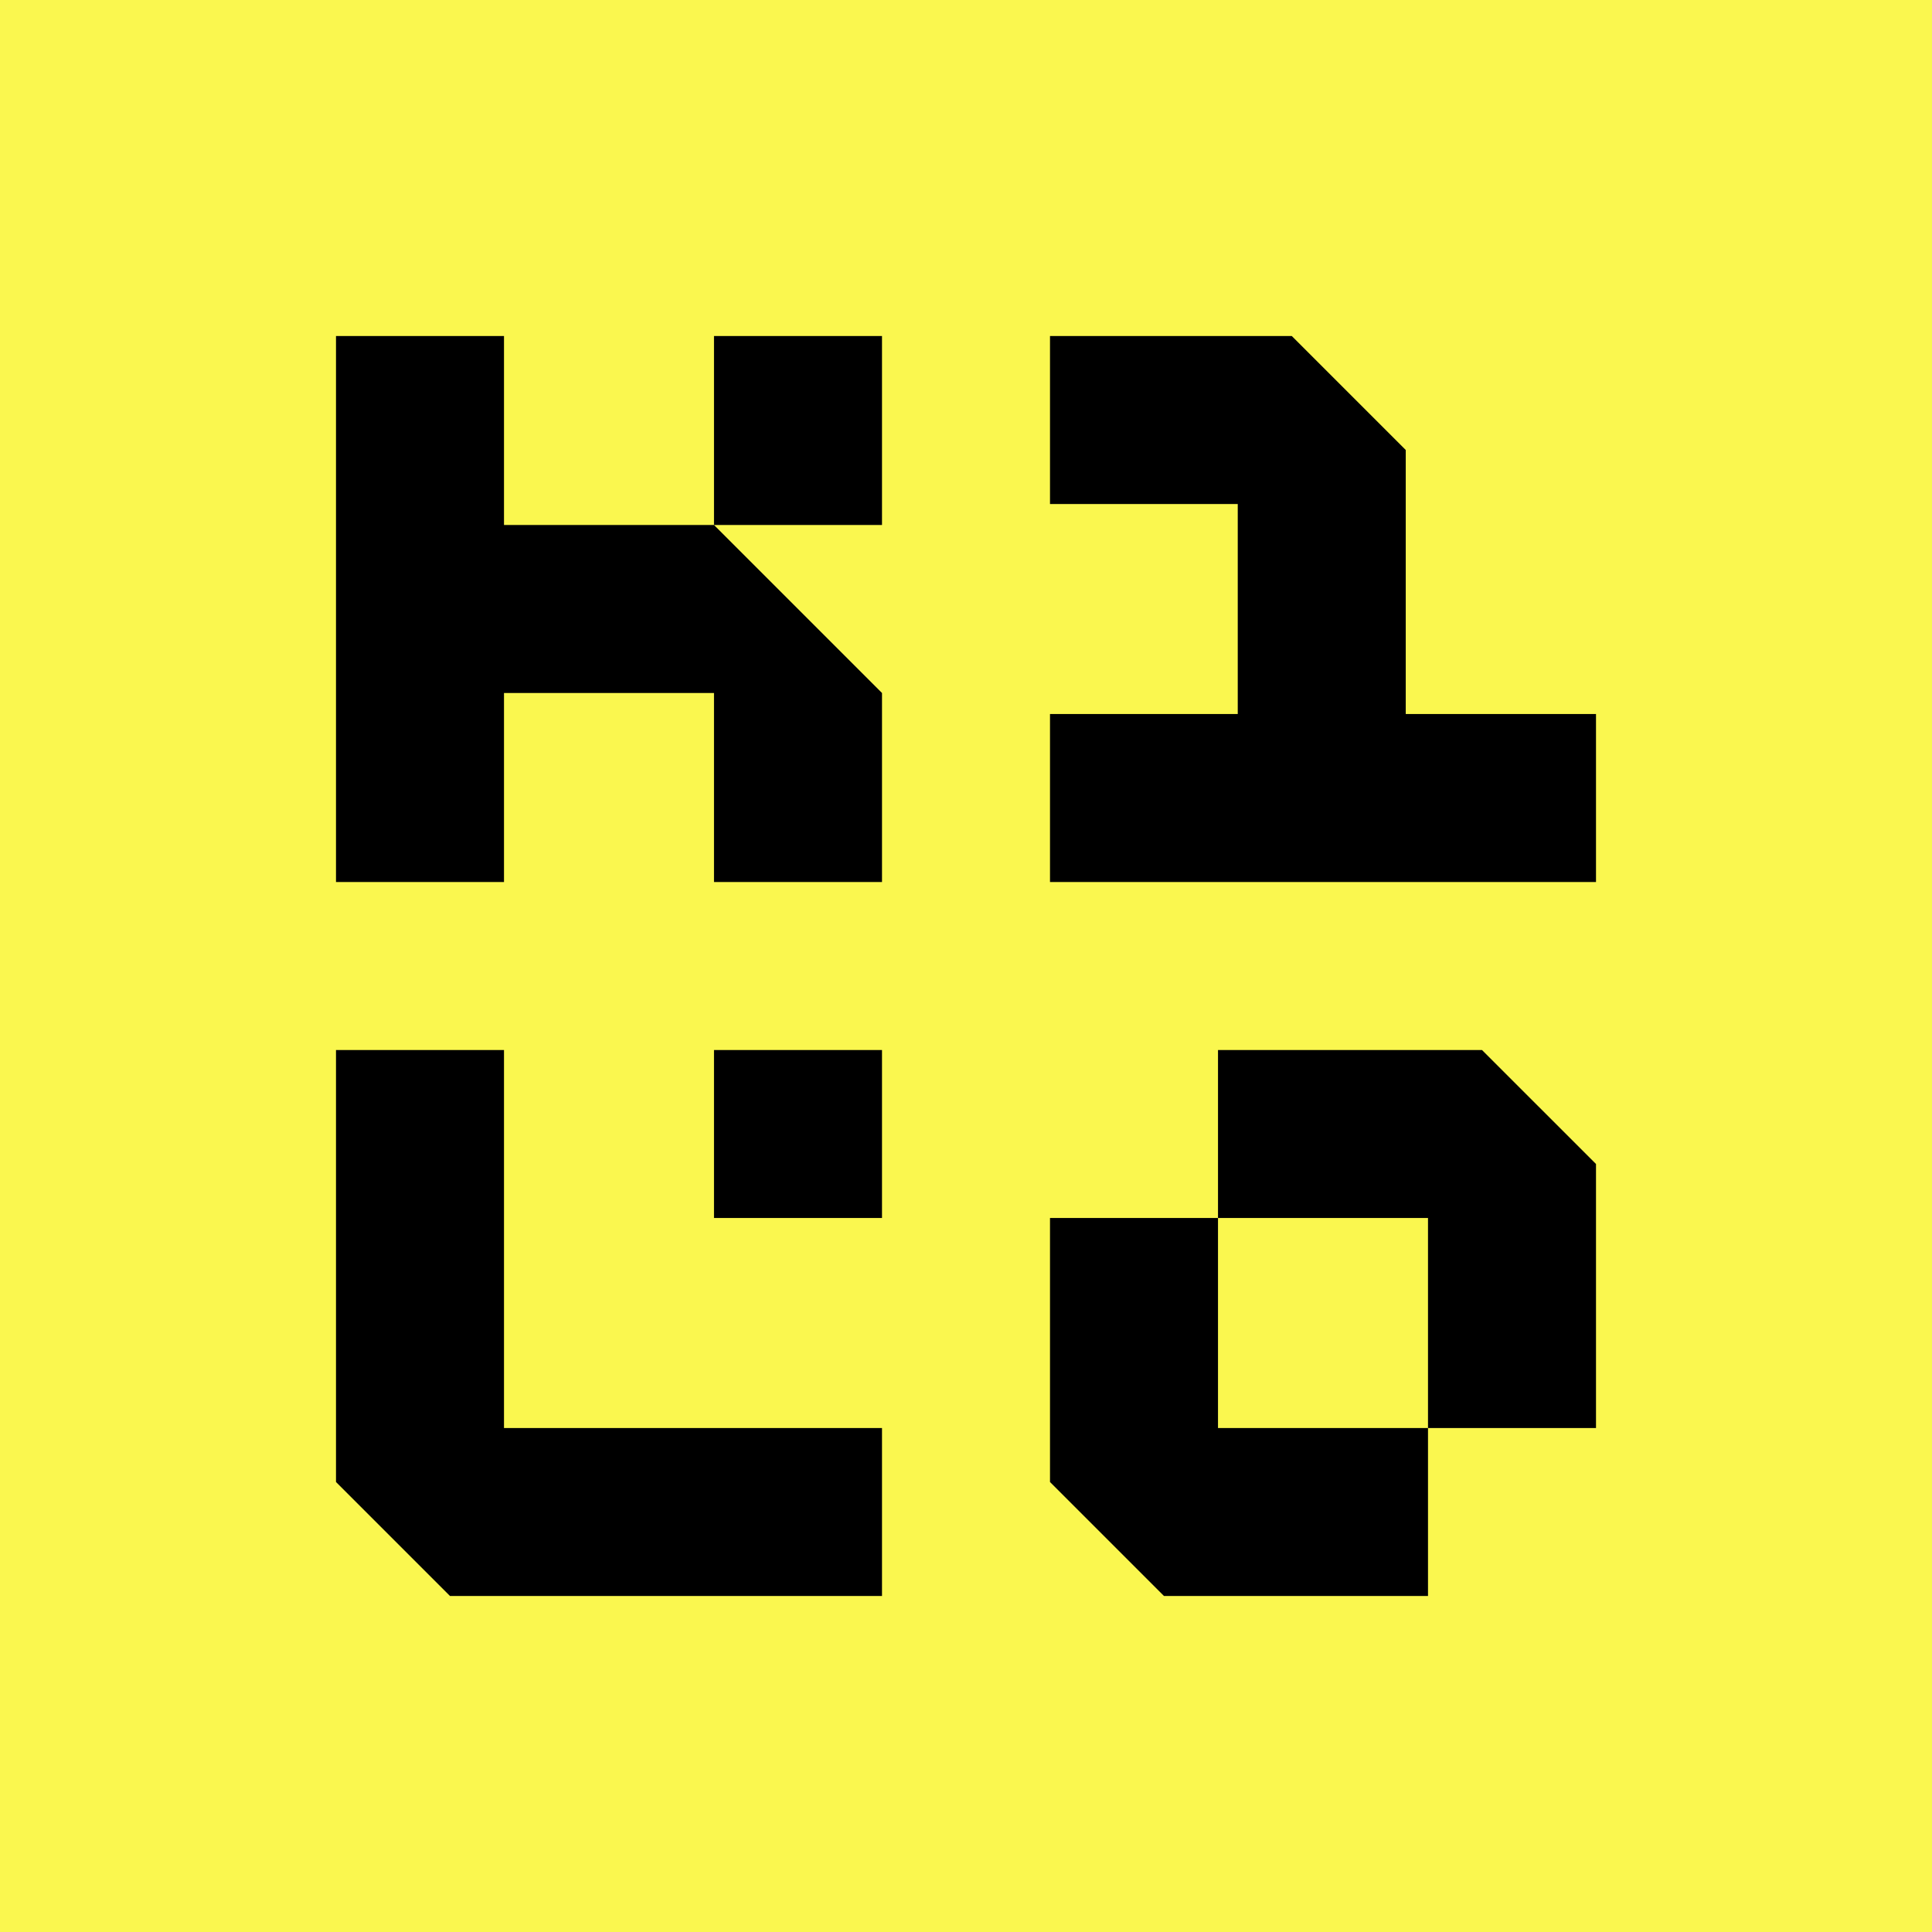
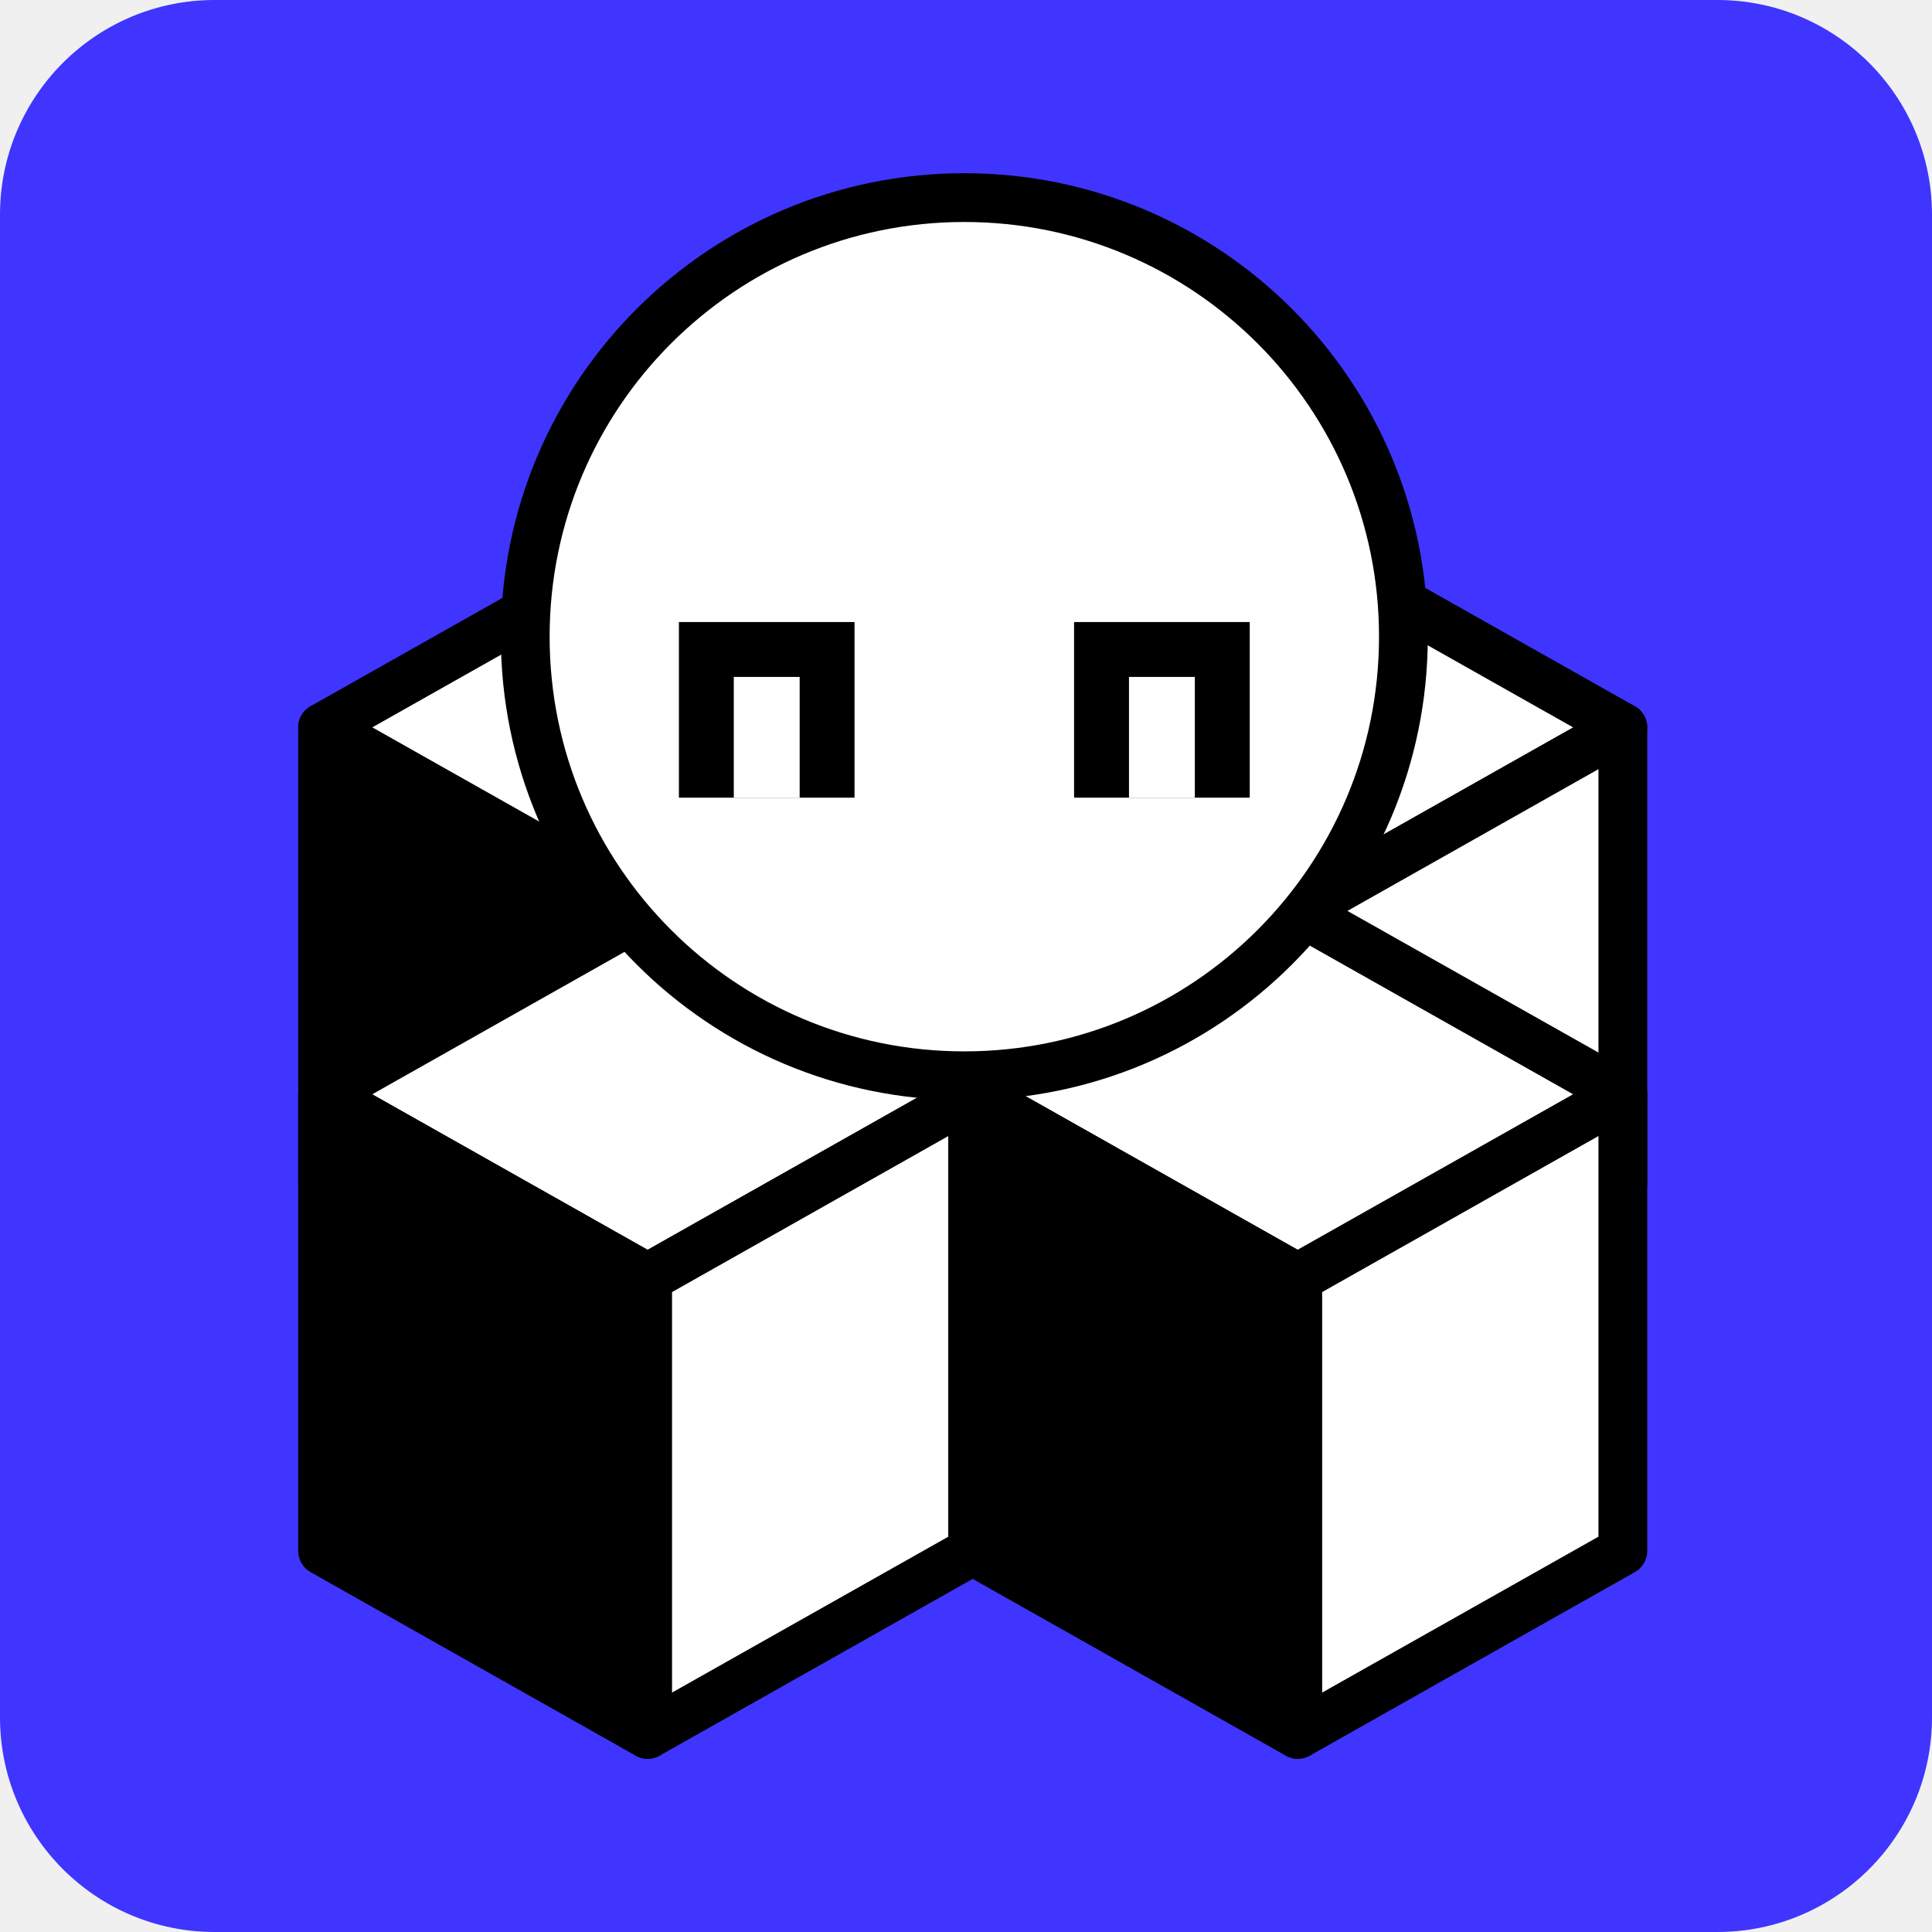
- <svg xmlns="http://www.w3.org/2000/svg" width="512" height="512" viewBox="0 0 512 512" fill="none">
-   <path d="M512 0H0V512H512V0Z" fill="black" />
-   <path d="M512 512H0V0H512V512ZM322.783 322.784H278.261V392.747L308.472 422.958H378.435V378.437H322.782L322.783 322.784ZM422.957 308.474L392.746 278.263H322.783V322.784H378.435L378.435 378.437H422.957L422.957 308.474ZM233.739 278.263H189.217V322.784H233.739V278.263ZM89.043 392.747L119.254 422.958H233.739V378.437H133.565V278.263H89.043L89.043 392.747ZM372.538 189.217V119.254L342.327 89.043H278.261V133.565H328.017V189.217H278.261V233.739H422.957V189.217H372.538ZM133.565 89.043H89.043V233.739H133.565V183.652H189.218V233.739H233.74V183.652L189.218 139.13H133.565V89.043ZM233.739 89.043H189.217L189.218 139.13H233.739V89.043Z" fill="#FAF74F" />
+ <svg xmlns="http://www.w3.org/2000/svg" width="72" height="72" viewBox="0 0 72 72" fill="none">
+   <rect width="72" height="72" rx="8" fill="#3F35FF" />
+   <path d="M24.136 33.949L12.022 27.11L24.136 20.271L36.25 27.11L24.136 33.949Z" fill="white" />
+   <path d="M23.907 19.392C24.132 19.334 24.374 19.363 24.582 19.48L36.697 26.318C36.983 26.479 37.158 26.783 37.158 27.111C37.158 27.438 36.982 27.741 36.697 27.902L24.582 34.739C24.305 34.896 23.967 34.896 23.689 34.739L11.574 27.902C11.289 27.741 11.113 27.438 11.113 27.111C11.113 26.783 11.289 26.479 11.574 26.318L23.689 19.48L23.907 19.392ZM13.871 27.109L24.135 32.903L34.4 27.109L24.135 21.314L13.871 27.109Z" fill="black" />
+   <path d="M12.022 27.11V44.12L24.136 50.959V42.753V33.949L12.022 27.11Z" fill="black" />
+   <path d="M23.228 34.479L12.931 28.666V43.589L23.228 49.402V34.479ZM25.046 50.958C25.046 51.281 24.873 51.582 24.594 51.745C24.315 51.908 23.971 51.91 23.689 51.751L11.574 44.912C11.289 44.75 11.113 44.448 11.113 44.121V27.11C11.113 26.787 11.285 26.488 11.564 26.325C11.843 26.162 12.188 26.16 12.469 26.319L24.582 33.156C24.868 33.318 25.046 33.621 25.046 33.949V50.958Z" fill="black" />
+   <path d="M36.25 27.11V44.12L24.136 50.959V42.753V33.949L36.25 27.11Z" fill="white" />
+   <path d="M35.803 26.319C36.085 26.16 36.429 26.162 36.708 26.325C36.987 26.488 37.16 26.787 37.16 27.11V44.121C37.16 44.449 36.982 44.751 36.696 44.912L24.583 51.751C24.302 51.91 23.957 51.907 23.678 51.745C23.399 51.582 23.227 51.281 23.227 50.958V33.949C23.227 33.621 23.403 33.318 23.688 33.156L35.803 26.319ZM25.045 49.4L35.342 43.589V28.664L25.045 34.479V49.4Z" fill="black" />
+   <path d="M48.364 33.949L36.25 27.11L48.364 20.271L60.478 27.11L48.364 33.949Z" fill="white" />
+   <path d="M48.135 19.392C48.361 19.334 48.602 19.363 48.81 19.48L60.925 26.318C61.211 26.479 61.387 26.783 61.387 27.111C61.386 27.438 61.211 27.741 60.925 27.902L48.81 34.739C48.533 34.896 48.195 34.896 47.917 34.739L35.803 27.902C35.517 27.741 35.342 27.438 35.341 27.111C35.341 26.783 35.517 26.479 35.803 26.318L47.917 19.48L48.135 19.392ZM38.1 27.109L48.363 32.903L58.628 27.109L48.363 21.314L38.1 27.109Z" fill="black" />
+   <path d="M60.478 27.11V44.12L48.364 50.959V42.753V33.949L60.478 27.11Z" fill="white" />
+   <path d="M60.032 26.319C60.313 26.16 60.657 26.162 60.937 26.325C61.216 26.488 61.388 26.787 61.388 27.11V44.121C61.388 44.449 61.21 44.751 60.925 44.912L48.812 51.751C48.531 51.91 48.186 51.907 47.907 51.745C47.628 51.582 47.455 51.281 47.455 50.958V33.949C47.455 33.621 47.631 33.318 47.917 33.156L60.032 26.319ZM49.273 49.4L59.57 43.589V28.664L49.273 34.479V49.4Z" fill="black" />
+   <path d="M24.136 47.622L12.022 40.783L24.136 33.944L36.25 40.783L24.136 47.622Z" fill="white" />
+   <path d="M23.907 33.066C24.132 33.007 24.374 33.036 24.582 33.154L36.697 39.991C36.983 40.152 37.158 40.456 37.158 40.784C37.158 41.112 36.982 41.414 36.697 41.575L24.582 48.413C24.305 48.569 23.967 48.569 23.689 48.413L11.574 41.575C11.289 41.414 11.113 41.111 11.113 40.784C11.113 40.456 11.289 40.152 11.574 39.991L23.689 33.154L23.907 33.066ZM13.871 40.782L24.135 46.577L34.4 40.782L24.135 34.987L13.871 40.782Z" fill="black" />
+   <path d="M12.022 40.783V57.798L24.136 64.636V56.43V47.622L12.022 40.783Z" fill="black" />
+   <path d="M23.228 48.152L12.931 42.339V57.267L23.228 63.079V48.152ZM25.046 64.635C25.046 64.959 24.873 65.257 24.594 65.421C24.315 65.583 23.971 65.587 23.689 65.428L11.574 58.589C11.289 58.428 11.113 58.126 11.113 57.798V40.783C11.113 40.46 11.285 40.161 11.564 39.998C11.843 39.836 12.188 39.833 12.469 39.992L24.582 46.83C24.868 46.991 25.046 47.295 25.046 47.623V64.635Z" fill="black" />
+   <path d="M36.25 40.783V57.798L24.136 64.636V56.43V47.622L36.25 40.783Z" fill="white" />
+   <path d="M35.803 39.992C36.085 39.833 36.429 39.835 36.708 39.998C36.987 40.161 37.16 40.46 37.16 40.783V57.798C37.16 58.126 36.982 58.428 36.696 58.589L24.583 65.428C24.302 65.587 23.957 65.583 23.678 65.421C23.399 65.257 23.227 64.959 23.227 64.635V47.623C23.227 47.295 23.403 46.991 23.688 46.83L35.803 39.992ZM25.045 63.077L35.342 57.267V42.337L25.045 48.152V63.077Z" fill="black" />
+   <path d="M48.364 47.622L36.25 40.783L48.364 33.944L60.478 40.783L48.364 47.622Z" fill="white" />
+   <path d="M48.135 33.066C48.361 33.007 48.602 33.036 48.81 33.154L60.925 39.991C61.211 40.152 61.387 40.456 61.387 40.784C61.386 41.112 61.211 41.414 60.925 41.575L48.81 48.413C48.533 48.569 48.195 48.569 47.917 48.413L35.803 41.575C35.517 41.414 35.341 41.111 35.341 40.784C35.341 40.456 35.517 40.152 35.803 39.991L47.917 33.154L48.135 33.066ZM38.1 40.782L48.363 46.577L58.628 40.782L48.363 34.987L38.1 40.782Z" fill="black" />
+   <path d="M36.25 40.783V57.798L48.364 64.636V56.43V47.622L36.25 40.783Z" fill="black" />
+   <path d="M47.456 48.152L37.159 42.339V57.267L47.456 63.079V48.152ZM49.274 64.635C49.274 64.959 49.101 65.257 48.822 65.421C48.543 65.583 48.199 65.587 47.917 65.428L35.803 58.589C35.517 58.428 35.341 58.126 35.341 57.798V40.783C35.341 40.46 35.513 40.161 35.792 39.998C36.072 39.836 36.416 39.833 36.697 39.992L48.81 46.83C49.096 46.991 49.274 47.295 49.274 47.623V64.635Z" fill="black" />
+   <path d="M60.478 40.783V57.798L48.364 64.636V56.43V47.622L60.478 40.783Z" fill="white" />
+   <path d="M60.032 39.992C60.313 39.833 60.657 39.835 60.937 39.998C61.216 40.161 61.388 40.46 61.388 40.783V57.798C61.388 58.126 61.21 58.428 60.925 58.589L48.812 65.428C48.53 65.587 48.186 65.583 47.907 65.421C47.628 65.257 47.455 64.959 47.455 64.635V47.623C47.455 47.295 47.631 46.991 47.917 46.83L60.032 39.992ZM49.273 63.077L59.57 57.267V42.337L49.273 48.152V63.077Z" fill="black" />
+   <path d="M35.938 40.091C44.975 40.091 52.301 32.765 52.301 23.727C52.301 14.69 44.975 7.364 35.938 7.364C26.9 7.364 19.574 14.69 19.574 23.727C19.574 32.765 26.9 40.091 35.938 40.091Z" fill="white" />
+   <path d="M51.392 23.727C51.392 15.192 44.473 8.273 35.937 8.273C27.402 8.273 20.483 15.192 20.483 23.727C20.483 32.263 27.402 39.182 35.937 39.182C44.473 39.182 51.392 32.263 51.392 23.727ZM53.21 23.727C53.21 33.267 45.477 41 35.937 41C26.398 41 18.665 33.267 18.665 23.727C18.665 14.188 26.398 6.455 35.937 6.455C45.477 6.455 53.21 14.188 53.21 23.727Z" fill="black" />
+   <path d="M25.301 23.182H31.846V29.727H25.301V23.182Z" fill="black" />
+   <path d="M27.346 25.227H29.801V29.727H27.346V25.227Z" fill="white" />
+   <path d="M40.028 23.182H46.574V29.727H40.028V23.182Z" fill="black" />
+   <path d="M42.074 25.227H44.528V29.727H42.074V25.227Z" fill="white" />
</svg>
